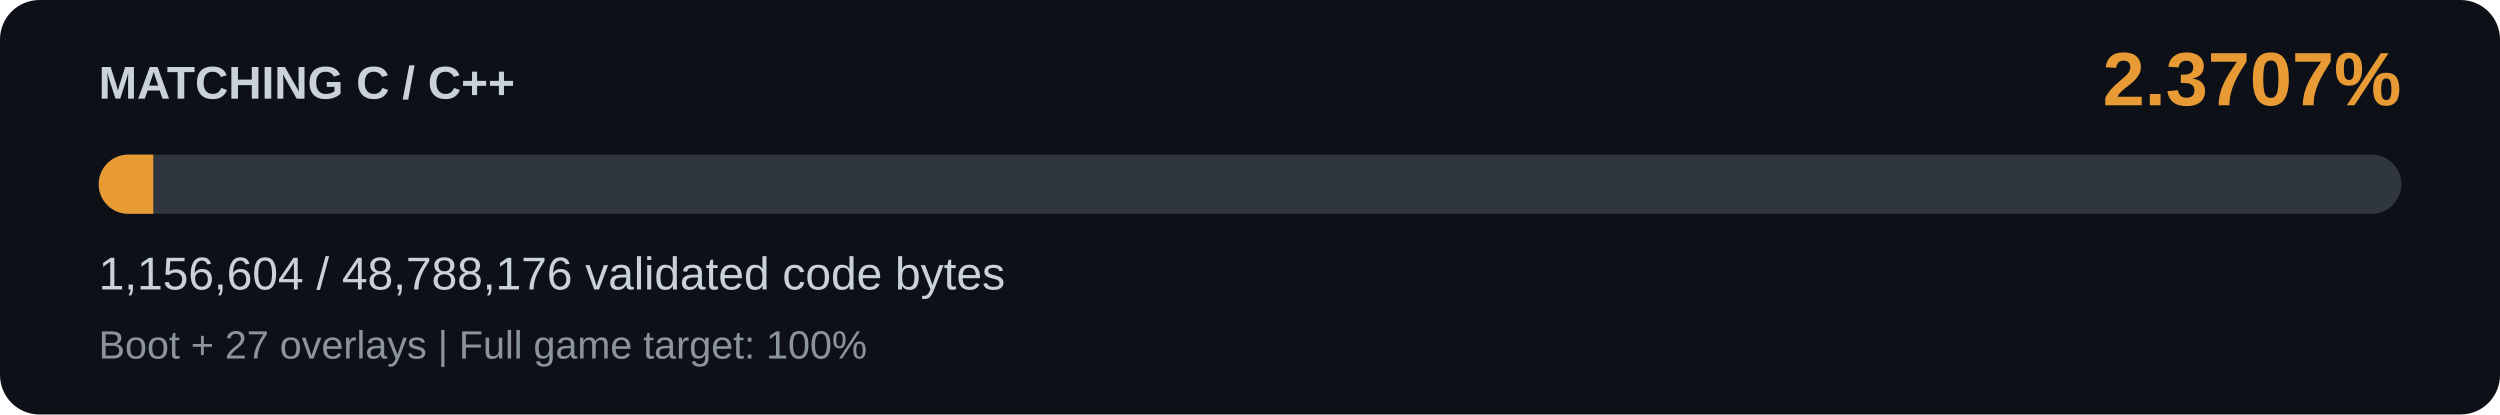
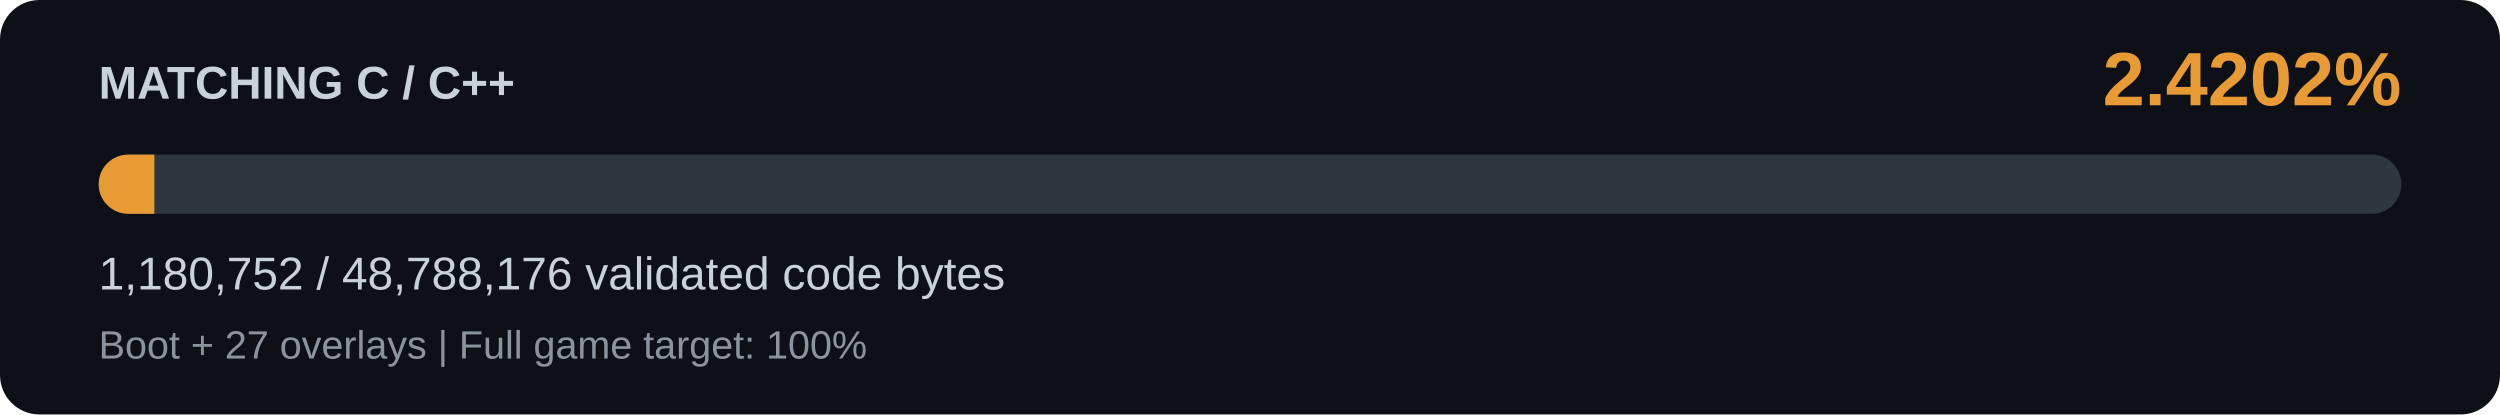
<svg xmlns="http://www.w3.org/2000/svg" width="760" height="126" viewBox="0 0 760 126" role="img" aria-labelledby="title description">
  <rect width="760" height="126" rx="12" fill="#0d1117" />
  <g font-family="Segoe UI, Arial, sans-serif">
    <text x="30" y="30" fill="#c9d1d9" font-size="14" font-weight="600">MATCHING C / C++</text>
-     <text x="730" y="32" text-anchor="end" fill="#e89b35" font-size="23" font-weight="700">2.3707%</text>
+     <text x="730" y="32" text-anchor="end" fill="#e89b35" font-size="23" font-weight="700">2.4202%</text>
    <rect x="30" y="47" width="700" height="18" rx="9" fill="#30363d" />
    <clipPath id="rail">
      <rect x="30" y="47" width="700" height="18" rx="9" />
    </clipPath>
-     <rect x="30" y="47" width="16.595" height="18" fill="#e89b35" clip-path="url(#rail)" />
-     <text x="30" y="88" fill="#c9d1d9" font-size="14">1,156,604 / 48,788,176 validated code bytes</text>
+     <rect x="30" y="47" width="16.941" height="18" fill="#e89b35" clip-path="url(#rail)" />
+     <text x="30" y="88" fill="#c9d1d9" font-size="14">1,180,752 / 48,788,176 validated code bytes</text>
    <text x="30" y="109" fill="#8b949e" font-size="12">Boot + 27 overlays | Full game target: 100%</text>
  </g>
</svg>
